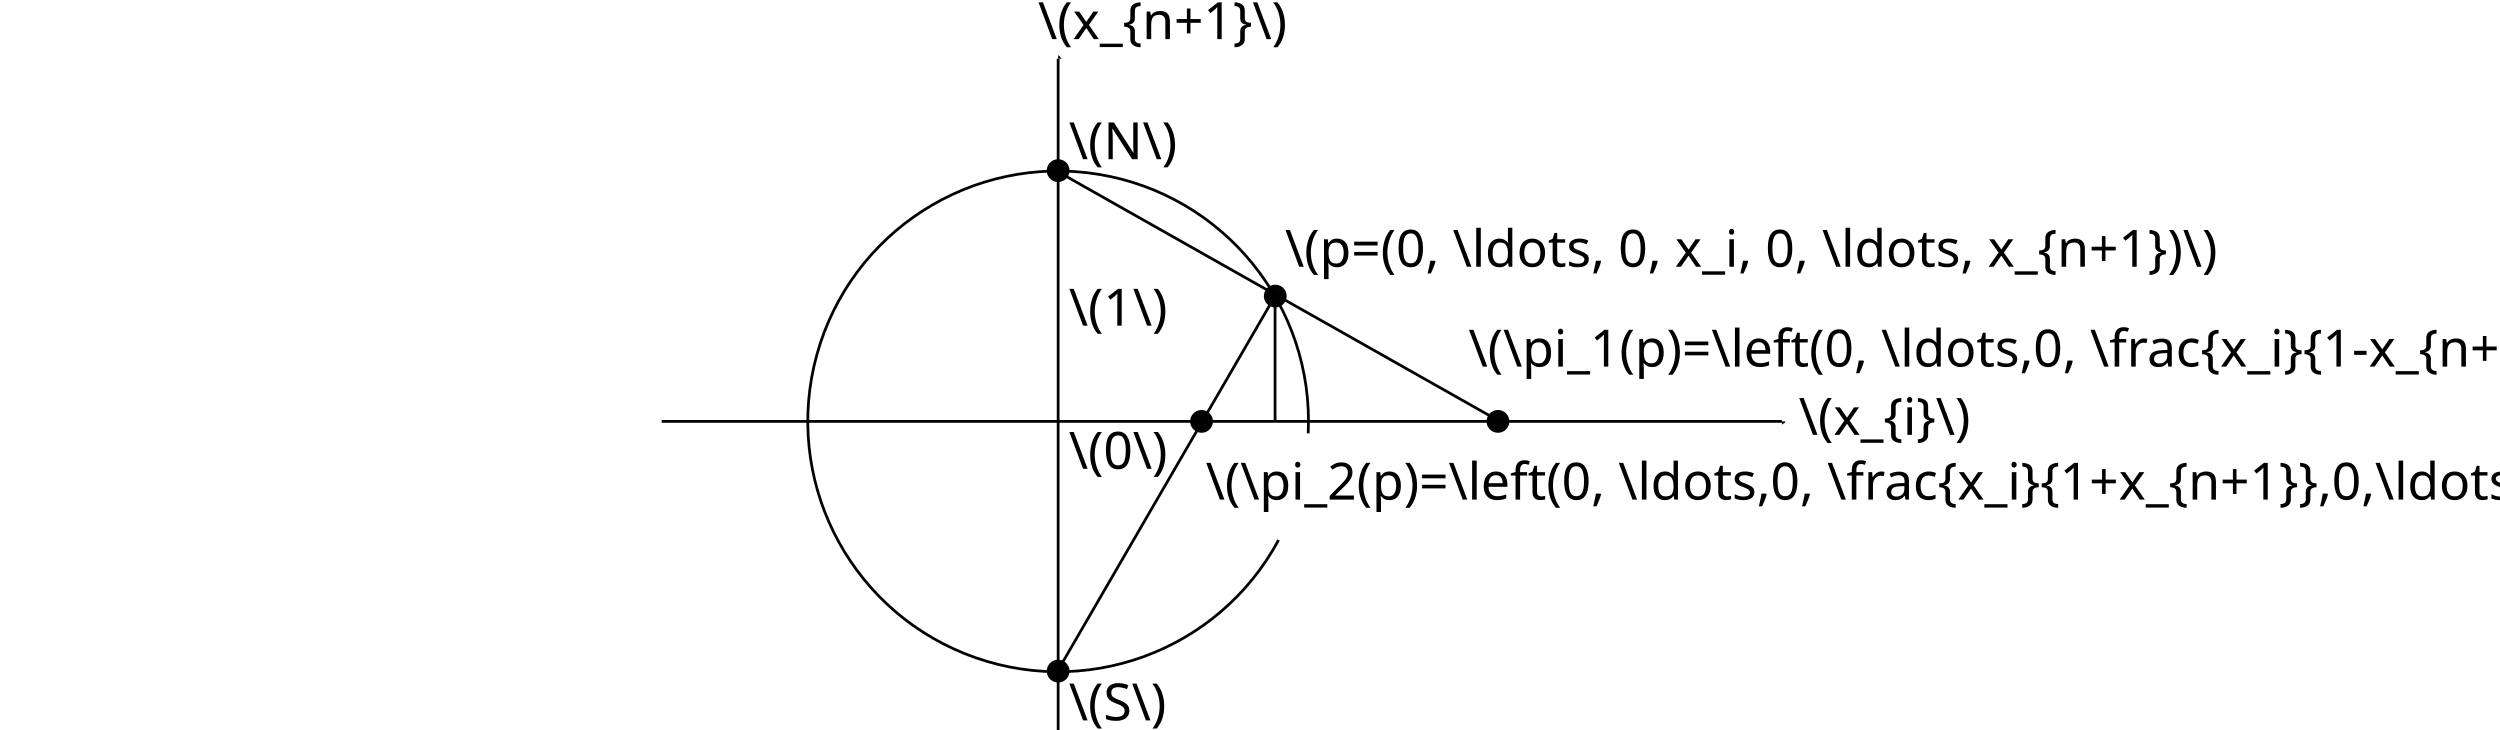
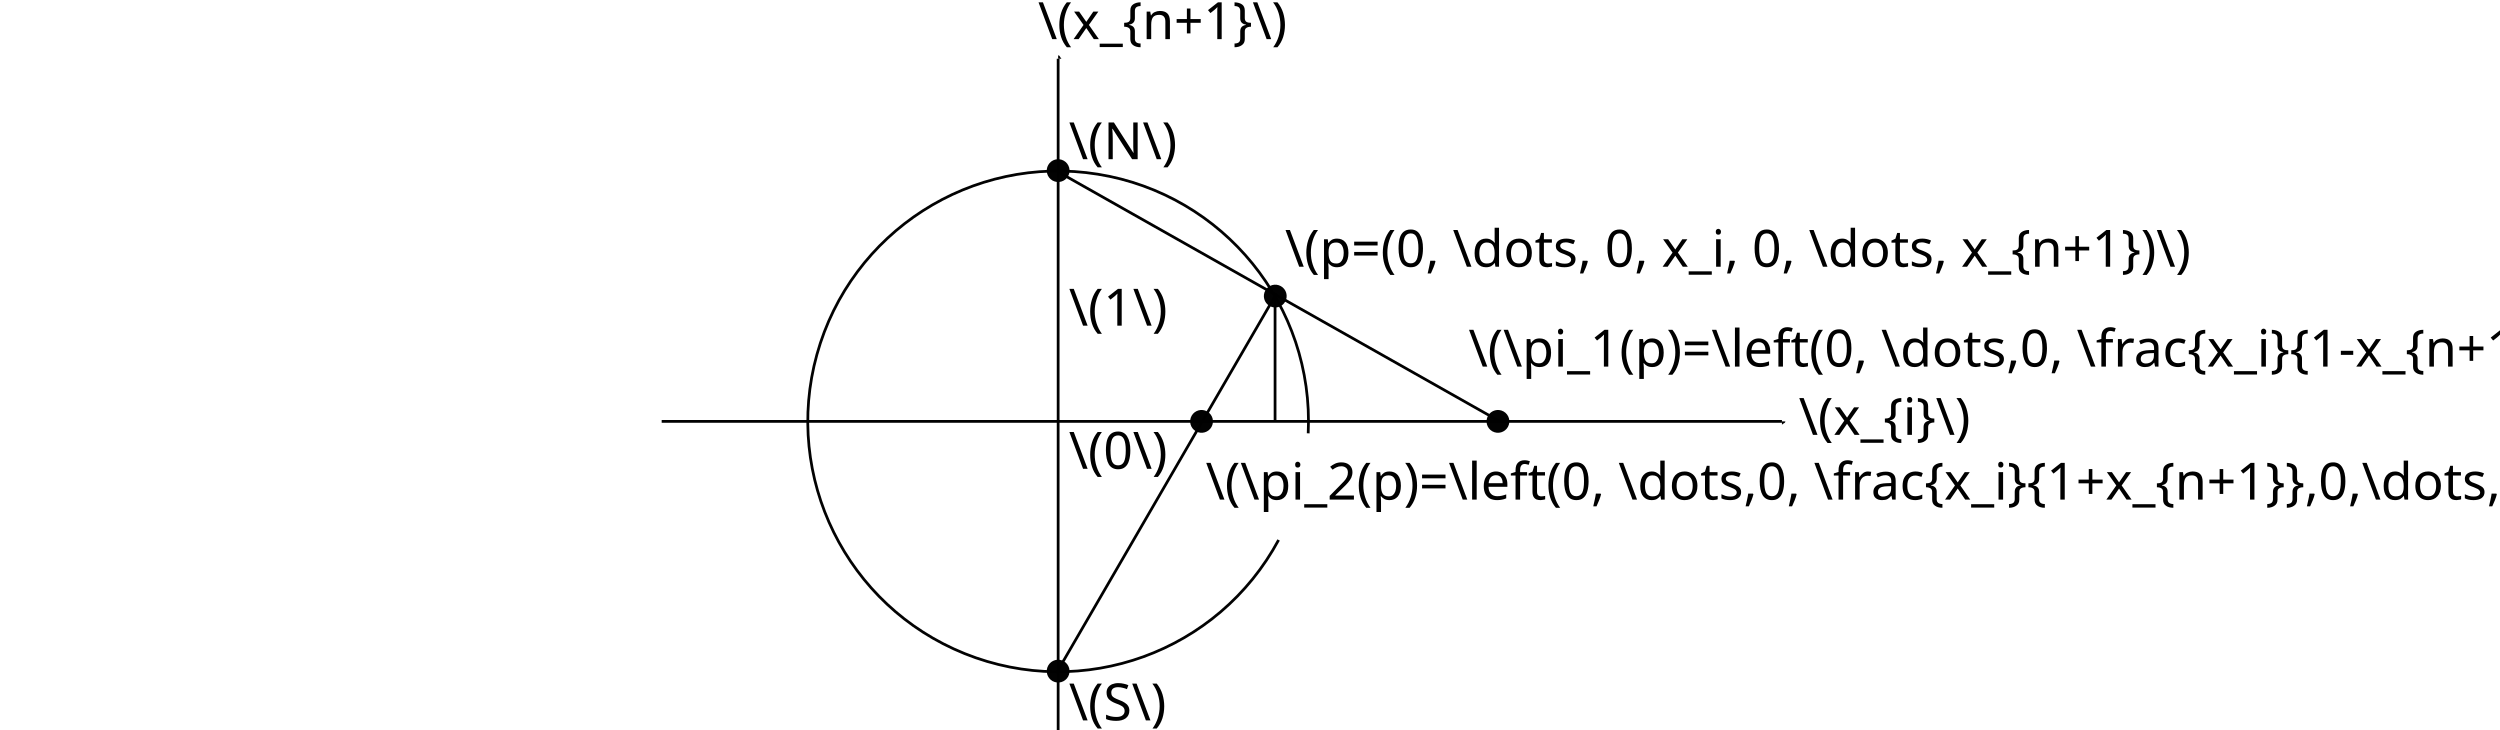
<svg xmlns="http://www.w3.org/2000/svg" width="240mm" height="70mm" viewBox="0 0 240 70" version="1.1" id="svg8">
  <defs id="defs2">
    <marker id="marker-arrow-1" orient="auto-start-reverse" refY="0" refX="0" markerHeight="3" markerWidth="2">
      <g transform="scale(1.393333)" id="g77">
        <path d="M -1.554,2.072 C -1.425,1.295 0,0.13 0.389,0 0,-0.13 -1.425,-1.295 -1.554,-2.072" style="fill:none;stroke:#000000;stroke-linecap:round;stroke-linejoin:round;stroke-miterlimit:10;stroke-dasharray:none;stroke-opacity:1" id="path75" />

0" /&gt;
   </g>
    </marker>
    <marker id="marker-arrow-1-2" orient="auto-start-reverse" refY="0" refX="0" markerHeight="3" markerWidth="2">
      <g transform="scale(1.393333)" id="g94">
        <path d="M -1.554,2.072 C -1.425,1.295 0,0.13 0.389,0 0,-0.13 -1.425,-1.295 -1.554,-2.072" style="fill:none;stroke:#000000;stroke-linecap:round;stroke-linejoin:round;stroke-miterlimit:10;stroke-dasharray:none;stroke-opacity:1" id="path92" />

0" /&gt;
   </g>
    </marker>
    <marker id="marker-arrow-1-9" orient="auto-start-reverse" refY="0" refX="0" markerHeight="3" markerWidth="2">
      <g transform="scale(1.393333)" id="g678">
        <path d="M -1.554,2.072 C -1.425,1.295 0,0.13 0.389,0 0,-0.13 -1.425,-1.295 -1.554,-2.072" style="fill:none;stroke:#000000;stroke-linecap:round;stroke-linejoin:round;stroke-miterlimit:10;stroke-dasharray:none;stroke-opacity:1" id="path676" />

0" /&gt;
   </g>
    </marker>
  </defs>
  <g id="layer1" transform="translate(0,-177)">
    <path style="fill:none;fill-opacity:1;stroke:#000000;stroke-width:0.265;stroke-linecap:butt;stroke-linejoin:miter;stroke-dasharray:none;stroke-opacity:1;marker-start:none;marker-end:url(#marker-arrow-1)" d="M 63.521,217.453 H 171.066" id="path71" />
    <path style="fill:none;fill-opacity:1;stroke:#000000;stroke-width:0.265;stroke-linecap:butt;stroke-linejoin:miter;stroke-dasharray:none;stroke-opacity:1;marker-start:none;marker-end:url(#marker-arrow-1)" d="M 101.582,252.592 V 182.64" id="path88" />
    <path style="font-variation-settings:normal;opacity:0.99;vector-effect:none;fill:none;fill-opacity:1;fill-rule:evenodd;stroke:#000000;stroke-width:0.265;stroke-linecap:butt;stroke-linejoin:round;stroke-miterlimit:4;stroke-dasharray:none;stroke-dashoffset:0;stroke-opacity:1;-inkscape-stroke:none;marker-start:none;marker-end:none;stop-color:#000000;stop-opacity:1" id="path157" d="M 122.746,228.838 A 24.032,24.032 0 0 1 92.621,239.751 24.032,24.032 0 0 1 78.425,211.028 24.032,24.032 0 0 1 105.391,193.724 24.032,24.032 0 0 1 125.587,218.599" />
    <text xml:space="preserve" style="font-size:4.939px;line-height:1.25;font-family:sans-serif;-inkscape-font-specification:'sans-serif, Normal';text-decoration-color:#000000;letter-spacing:0px;word-spacing:0px;fill:#000000;stroke-width:0.265;-inkscape-stroke:none;stop-color:#000000" x="99.652" y="180.751" id="text473">
      <tspan id="tspan471" style="stroke-width:0.265" x="99.652" y="180.751">\(x_{n+1}\)</tspan>
    </text>
    <text xml:space="preserve" style="font-size:4.939px;line-height:1.25;font-family:sans-serif;-inkscape-font-specification:'sans-serif, Normal';text-decoration-color:#000000;letter-spacing:0px;word-spacing:0px;fill:#000000;stroke-width:0.265;-inkscape-stroke:none;stop-color:#000000" x="172.682" y="218.747" id="text473-7">
      <tspan id="tspan471-1" style="stroke-width:0.265" x="172.682" y="218.747">\(x_{i}\)</tspan>
    </text>
    <path style="font-variation-settings:normal;opacity:0.99;vector-effect:none;fill:#000000;fill-opacity:1;fill-rule:evenodd;stroke:none;stroke-width:0.07;stroke-linecap:butt;stroke-linejoin:round;stroke-miterlimit:4;stroke-dasharray:none;stroke-dashoffset:0;stroke-opacity:1;-inkscape-stroke:none;marker-start:none;marker-end:none;stop-color:#000000;stop-opacity:1" id="path564" d="m 101.033,194.326 a 1.095,1.095 0 0 1 -0.401,-1.491 1.095,1.095 0 0 1 1.489,-0.41 1.095,1.095 0 0 1 0.418,1.486 1.095,1.095 0 0 1 -1.484,0.427" />
    <path style="font-variation-settings:normal;opacity:0.99;vector-effect:none;fill:#000000;fill-opacity:1;fill-rule:evenodd;stroke:none;stroke-width:0.07;stroke-linecap:butt;stroke-linejoin:round;stroke-miterlimit:4;stroke-dasharray:none;stroke-dashoffset:0;stroke-opacity:1;-inkscape-stroke:none;marker-start:none;marker-end:none;stop-color:#000000" id="path564-7" d="m 121.876,206.371 a 1.095,1.095 0 0 1 -0.401,-1.491 1.095,1.095 0 0 1 1.489,-0.41 1.095,1.095 0 0 1 0.418,1.486 1.095,1.095 0 0 1 -1.484,0.427" />
    <path style="font-variation-settings:normal;opacity:0.99;vector-effect:none;fill:#000000;fill-opacity:1;fill-rule:evenodd;stroke:none;stroke-width:0.07;stroke-linecap:butt;stroke-linejoin:round;stroke-miterlimit:4;stroke-dasharray:none;stroke-dashoffset:0;stroke-opacity:1;-inkscape-stroke:none;marker-start:none;marker-end:none;stop-color:#000000" id="path564-7-4" d="m 143.254,218.4 a 1.095,1.095 0 0 1 -0.401,-1.491 1.095,1.095 0 0 1 1.489,-0.41 1.095,1.095 0 0 1 0.418,1.486 1.095,1.095 0 0 1 -1.484,0.427" />
    <text xml:space="preserve" style="font-size:4.939px;line-height:1.25;font-family:sans-serif;-inkscape-font-specification:'sans-serif, Normal';text-decoration-color:#000000;letter-spacing:0px;word-spacing:0px;fill:#000000;stroke-width:0.265;-inkscape-stroke:none;stop-color:#000000" x="102.612" y="192.284" id="text574">
      <tspan id="tspan572" style="stroke-width:0.265" x="102.612" y="192.284">\(N\)</tspan>
    </text>
    <path style="font-variation-settings:normal;opacity:0.99;vector-effect:none;fill:#000000;fill-opacity:1;fill-rule:evenodd;stroke:none;stroke-width:0.07;stroke-linecap:butt;stroke-linejoin:round;stroke-miterlimit:4;stroke-dasharray:none;stroke-dashoffset:0;stroke-opacity:1;-inkscape-stroke:none;marker-start:none;marker-end:none;stop-color:#000000;stop-opacity:1" id="path576" d="m 101.033,242.376 a 1.095,1.095 0 0 1 -0.401,-1.491 1.095,1.095 0 0 1 1.489,-0.41 1.095,1.095 0 0 1 0.418,1.486 1.095,1.095 0 0 1 -1.484,0.427" />
    <text xml:space="preserve" style="font-size:4.939px;line-height:1.25;font-family:sans-serif;-inkscape-font-specification:'sans-serif, Normal';text-decoration-color:#000000;letter-spacing:0px;word-spacing:0px;fill:#000000;stroke-width:0.265;-inkscape-stroke:none;stop-color:#000000" x="102.612" y="246.155" id="text580">
      <tspan id="tspan578" style="stroke-width:0.265" x="102.612" y="246.155">\(S\)</tspan>
    </text>
    <text xml:space="preserve" style="font-size:4.939px;line-height:1.25;font-family:sans-serif;-inkscape-font-specification:'sans-serif, Normal';text-decoration-color:#000000;letter-spacing:0px;word-spacing:0px;fill:#000000;stroke-width:0.265;-inkscape-stroke:none;stop-color:#000000" x="102.612" y="222.004" id="text584">
      <tspan id="tspan582" style="stroke-width:0.265" x="102.612" y="222.004">\(0\)</tspan>
    </text>
    <text xml:space="preserve" style="font-size:4.939px;line-height:1.25;font-family:sans-serif;-inkscape-font-specification:'sans-serif, Normal';text-decoration-color:#000000;letter-spacing:0px;word-spacing:0px;fill:#000000;stroke-width:0.265;-inkscape-stroke:none;stop-color:#000000" x="102.612" y="208.259" id="text588">
      <tspan id="tspan586" style="stroke-width:0.265" x="102.612" y="208.259">\(1\)</tspan>
    </text>
    <text xml:space="preserve" style="font-size:4.939px;line-height:1.25;font-family:sans-serif;-inkscape-font-specification:'sans-serif, Normal';text-decoration-color:#000000;letter-spacing:0px;word-spacing:0px;fill:#000000;stroke-width:0.265;-inkscape-stroke:none;stop-color:#000000" x="123.364" y="202.608" id="text624">
-       <tspan id="tspan622" style="stroke-width:0.265" x="123.364" y="202.608">\(p=(0, \ldots, 0, x_i, 0, \ldots, x_{n+1})\)</tspan>
+       <tspan id="tspan622" style="stroke-width:0.265" x="123.364" y="202.608">\(p=(0, \dots, 0, x_i, 0, \dots, x_{n+1})\)</tspan>
    </text>
    <path style="fill:none;stroke:#000000;stroke-width:0.265px;stroke-linecap:butt;stroke-linejoin:miter;stroke-opacity:1" d="m 101.465,193.431 42.442,23.985" id="path626" />
    <text xml:space="preserve" style="font-size:4.939px;line-height:1.25;font-family:sans-serif;-inkscape-font-specification:'sans-serif, Normal';text-decoration-color:#000000;letter-spacing:0px;word-spacing:0px;fill:#000000;stroke-width:0.265;-inkscape-stroke:none;stop-color:#000000" x="140.98" y="212.192" id="text664">
-       <tspan id="tspan662" style="stroke-width:0.265" x="140.98" y="212.192">\(\pi_1(p)=\left(0, \ldots,0, \frac{x_i}{1-x_{n+1}},0,\ldots,0\right)\)</tspan>
+       <tspan id="tspan662" style="stroke-width:0.265" x="140.98" y="212.192">\(\pi_1(p)=\left(0, \dots,0, \frac{x_i}{1-x_{n+1}},0,\dots,0\right)\)</tspan>
    </text>
    <text xml:space="preserve" style="font-size:4.939px;line-height:1.25;font-family:sans-serif;-inkscape-font-specification:'sans-serif, Normal';text-decoration-color:#000000;letter-spacing:0px;word-spacing:0px;fill:#000000;stroke-width:0.265;-inkscape-stroke:none;stop-color:#000000" x="115.75" y="224.965" id="text664-1">
-       <tspan id="tspan662-6" style="stroke-width:0.265" x="115.75" y="224.965">\(\pi_2(p)=\left(0, \ldots,0, \frac{x_i}{1+x_{n+1}},0,\ldots,0\right)\)</tspan>
+       <tspan id="tspan662-6" style="stroke-width:0.265" x="115.75" y="224.965">\(\pi_2(p)=\left(0, \dots,0, \frac{x_i}{1+x_{n+1}},0,\dots,0\right)\)</tspan>
    </text>
    <path style="fill:none;fill-opacity:1;stroke:#000000;stroke-width:0.265;stroke-linecap:butt;stroke-linejoin:miter;stroke-dasharray:none;stroke-opacity:1;marker-start:none;marker-end:none" d="m 122.406,205.455 v 12.015" id="path672" />
    <path style="fill:none;stroke:#000000;stroke-width:0.265px;stroke-linecap:butt;stroke-linejoin:miter;stroke-opacity:1" d="m 101.484,241.491 21.06,-36.315" id="path697" />
    <path style="font-variation-settings:normal;opacity:0.99;vector-effect:none;fill:#000000;fill-opacity:1;fill-rule:evenodd;stroke:none;stroke-width:0.07;stroke-linecap:butt;stroke-linejoin:round;stroke-miterlimit:4;stroke-dasharray:none;stroke-dashoffset:0;stroke-opacity:1;-inkscape-stroke:none;marker-start:none;marker-end:none;stop-color:#000000" id="path701" d="m 114.8,218.4 a 1.095,1.095 0 0 1 -0.401,-1.491 1.095,1.095 0 0 1 1.489,-0.41 1.095,1.095 0 0 1 0.418,1.486 1.095,1.095 0 0 1 -1.484,0.427" />
  </g>
</svg>
